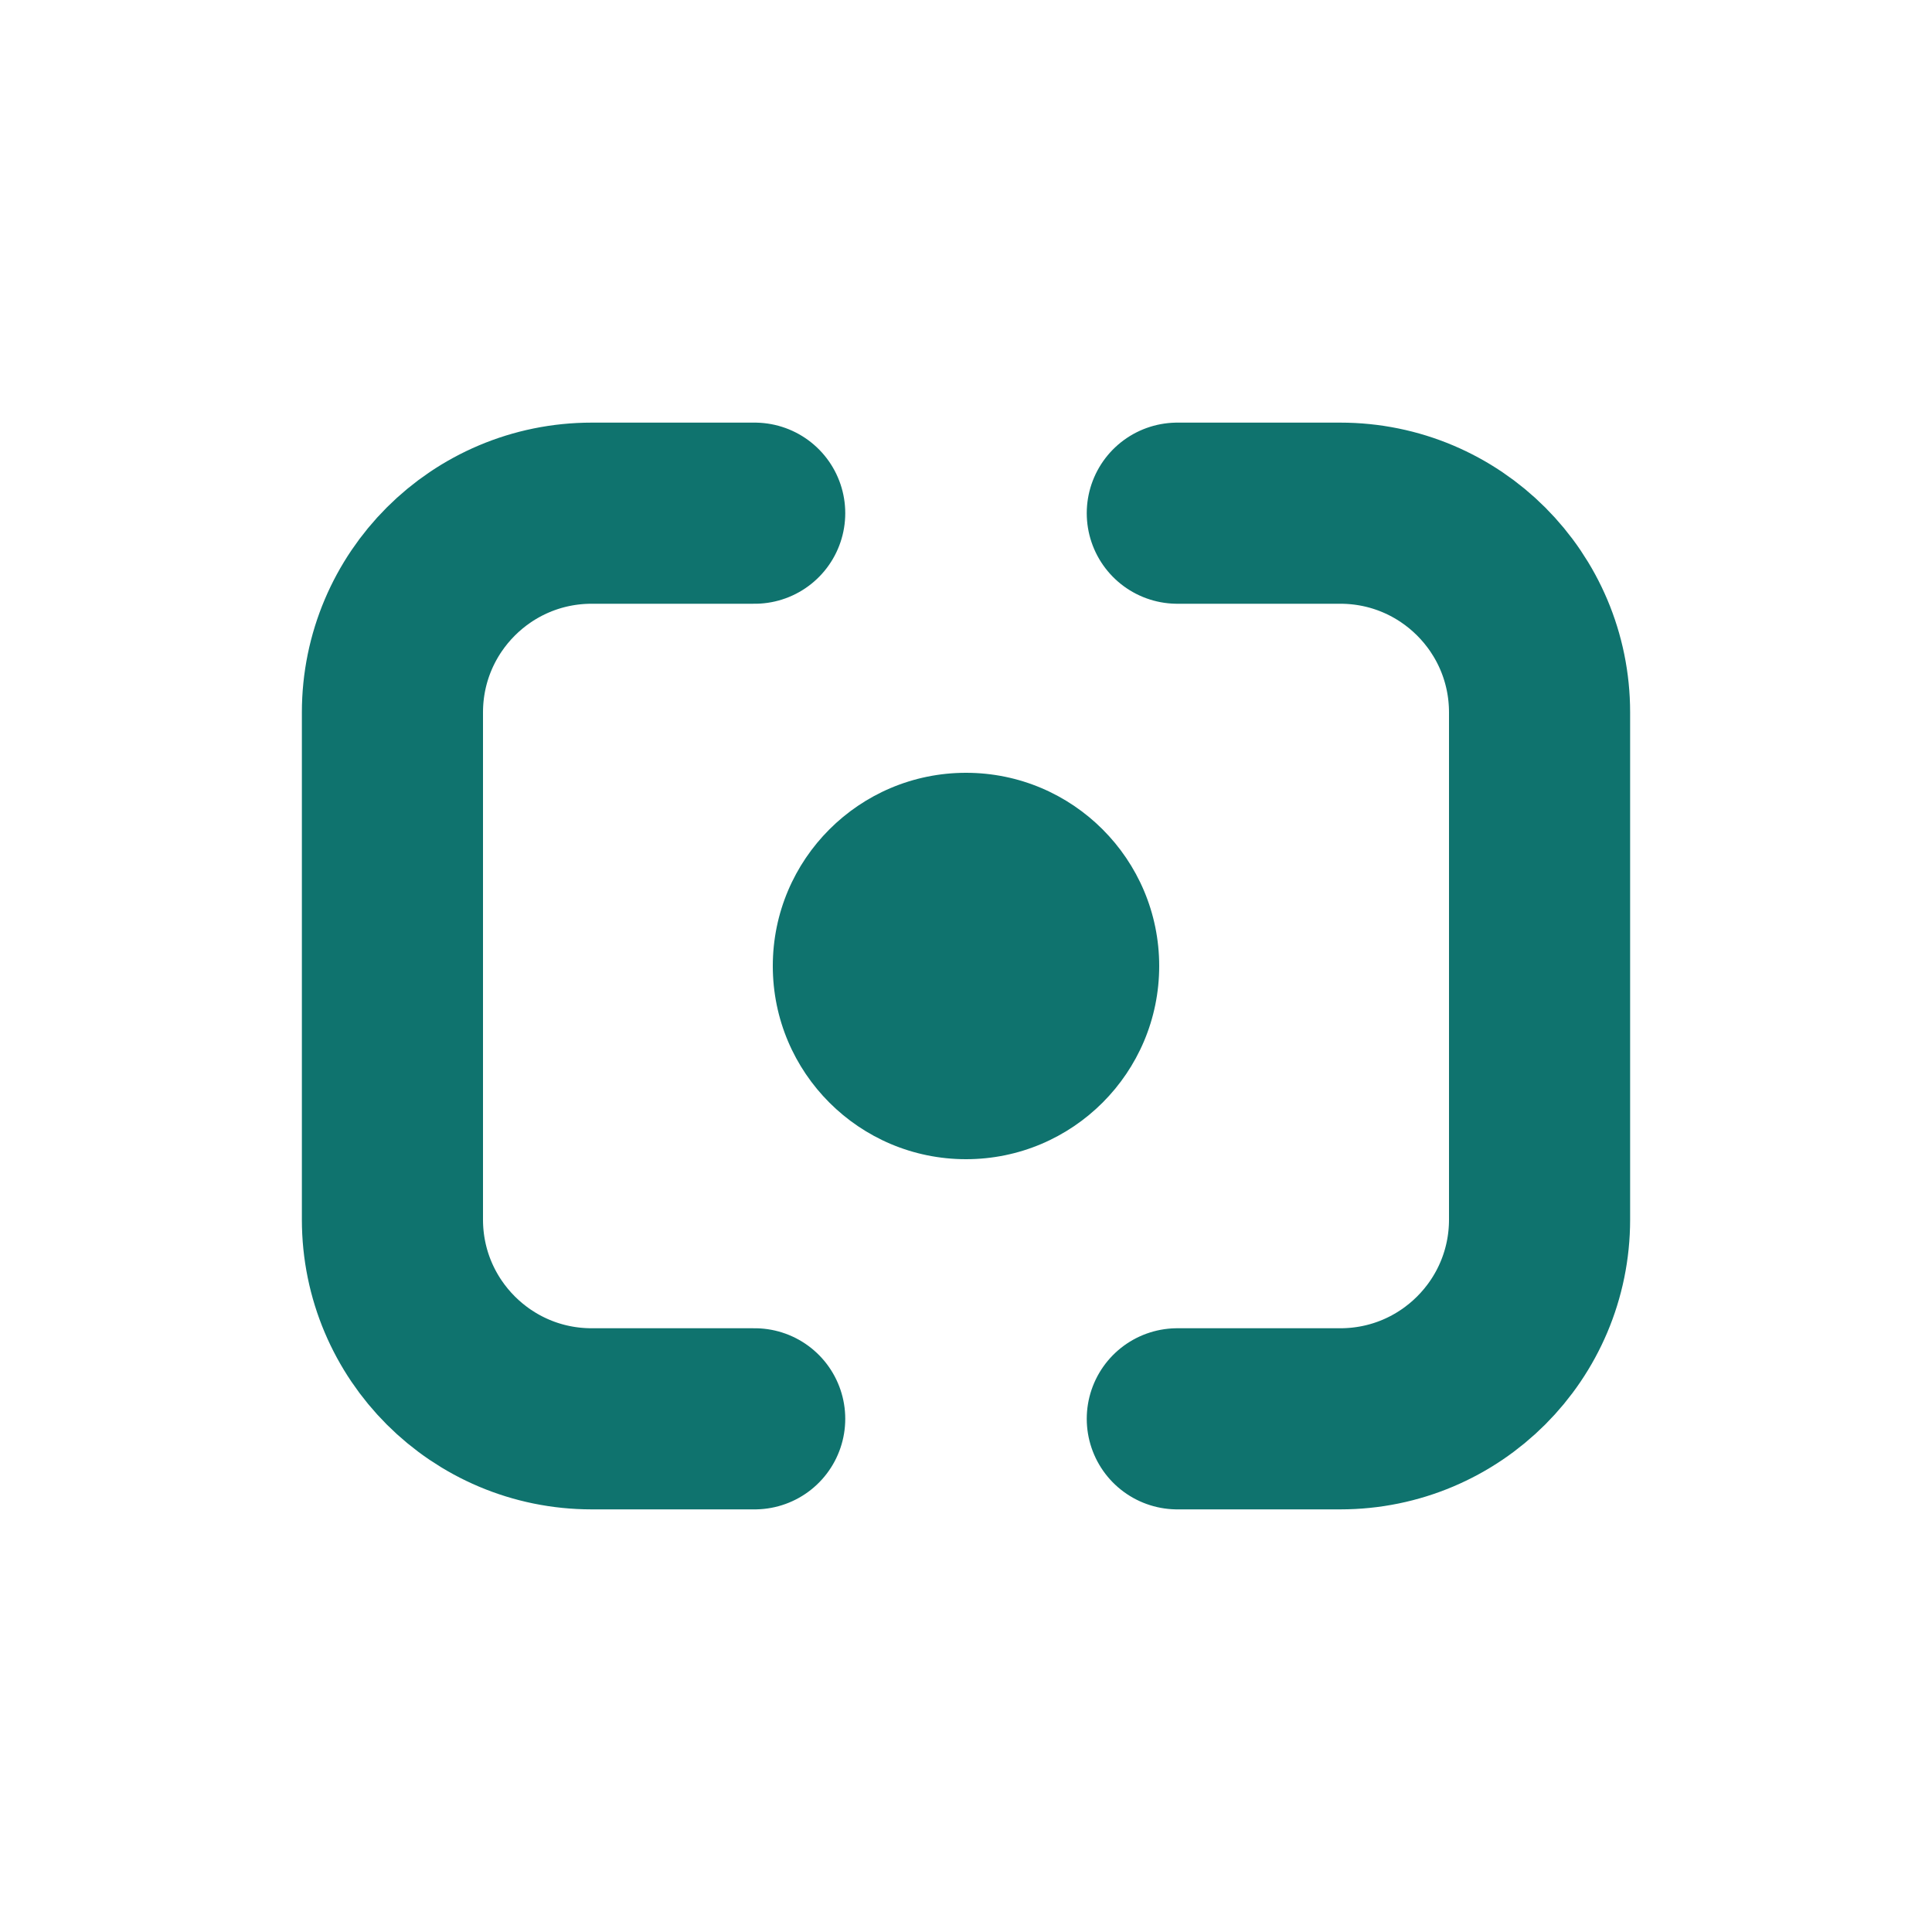
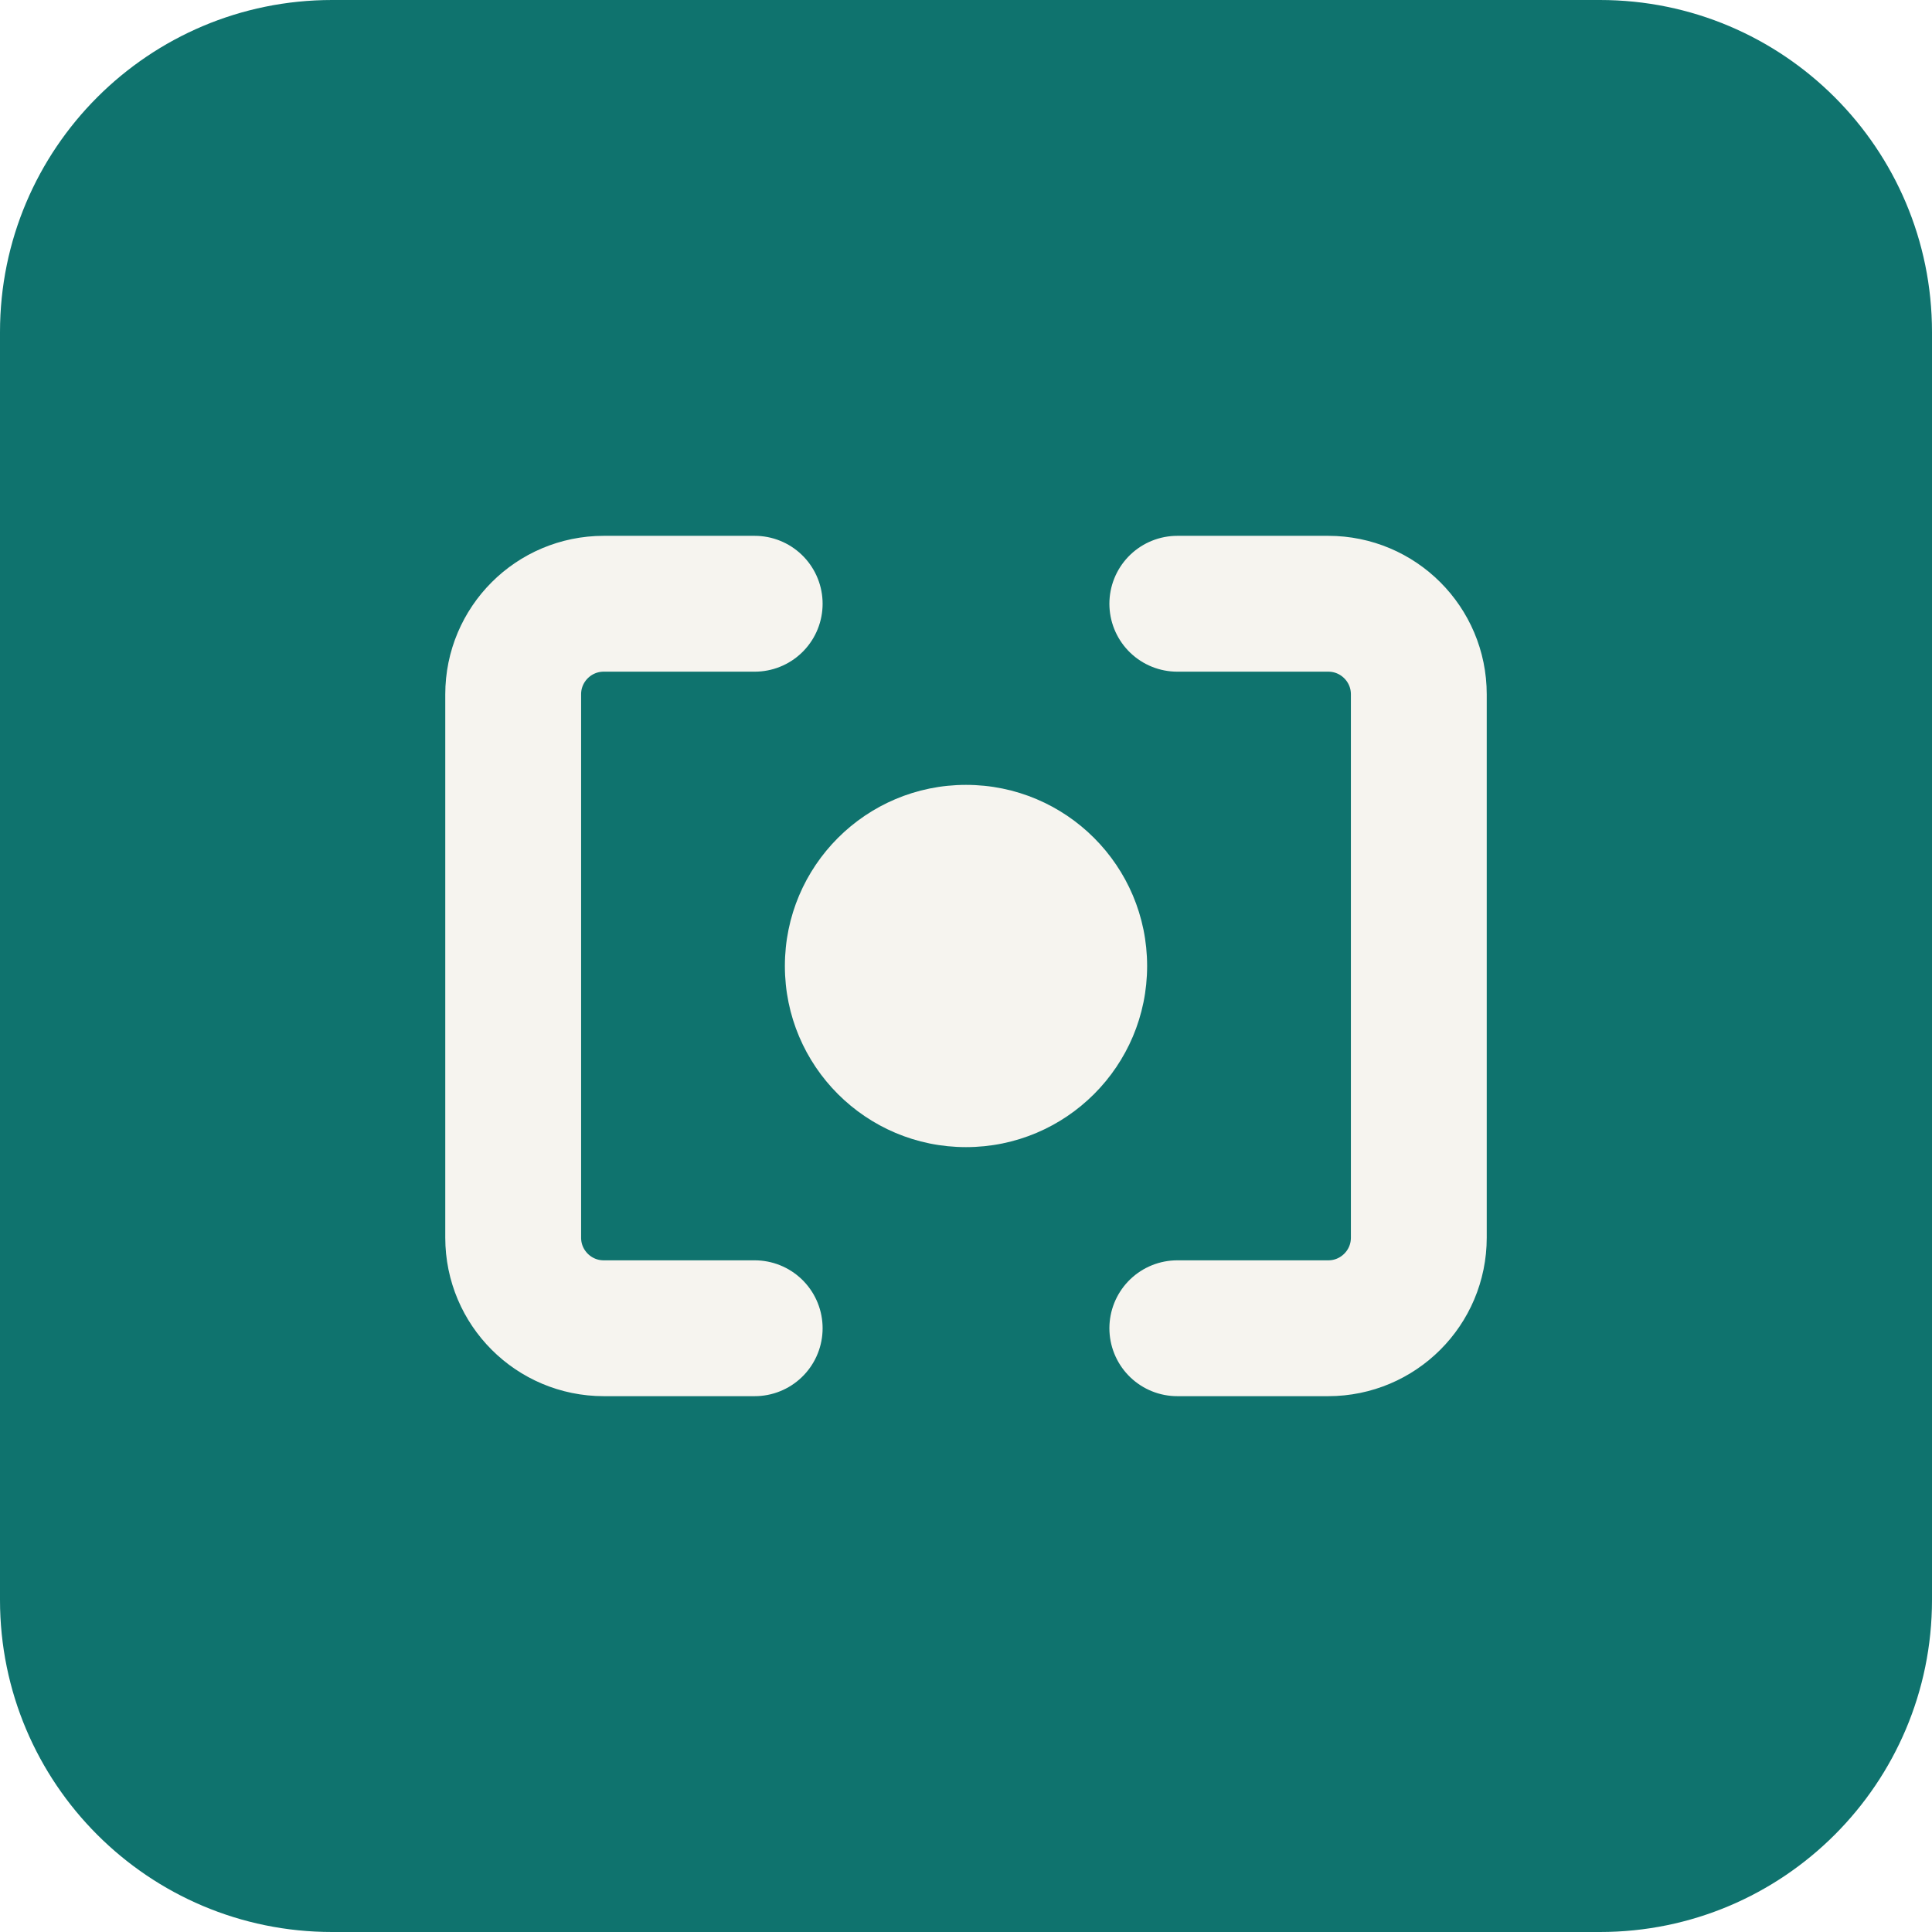
- <svg xmlns="http://www.w3.org/2000/svg" viewBox="0 0 32 32">
-   <path d="M12.5 8.5H9.8A3.3 3.3 0 0 0 6.5 11.8v8.4a3.3 3.3 0 0 0 3.3 3.3h2.7M19.5 8.5h2.7a3.3 3.3 0 0 1 3.3 3.3v8.4a3.3 3.3 0 0 1-3.3 3.3h-2.7" fill="none" stroke="#0f736e" stroke-width="3" stroke-linecap="round" />
-   <circle cx="16" cy="16" r="3.2" fill="#0f736e" />
+ <svg xmlns="http://www.w3.org/2000/svg" viewBox="0 0 128 128" role="img" aria-label="Agentify">
+   <rect width="128" height="128" rx="22" fill="#0F736E" />
+   <path d="M50 40 H40 A6 6 0 0 0 34 46 V82 A6 6 0 0 0 40 88 H50" fill="none" stroke="#F6F4EF" stroke-width="9" stroke-linecap="round" />
+   <path d="M78 40 H88 A6 6 0 0 1 94 46 V82 A6 6 0 0 1 88 88 H78" fill="none" stroke="#F6F4EF" stroke-width="9" stroke-linecap="round" />
+   <circle cx="64" cy="64" r="12" fill="#F6F4EF" />
</svg>
